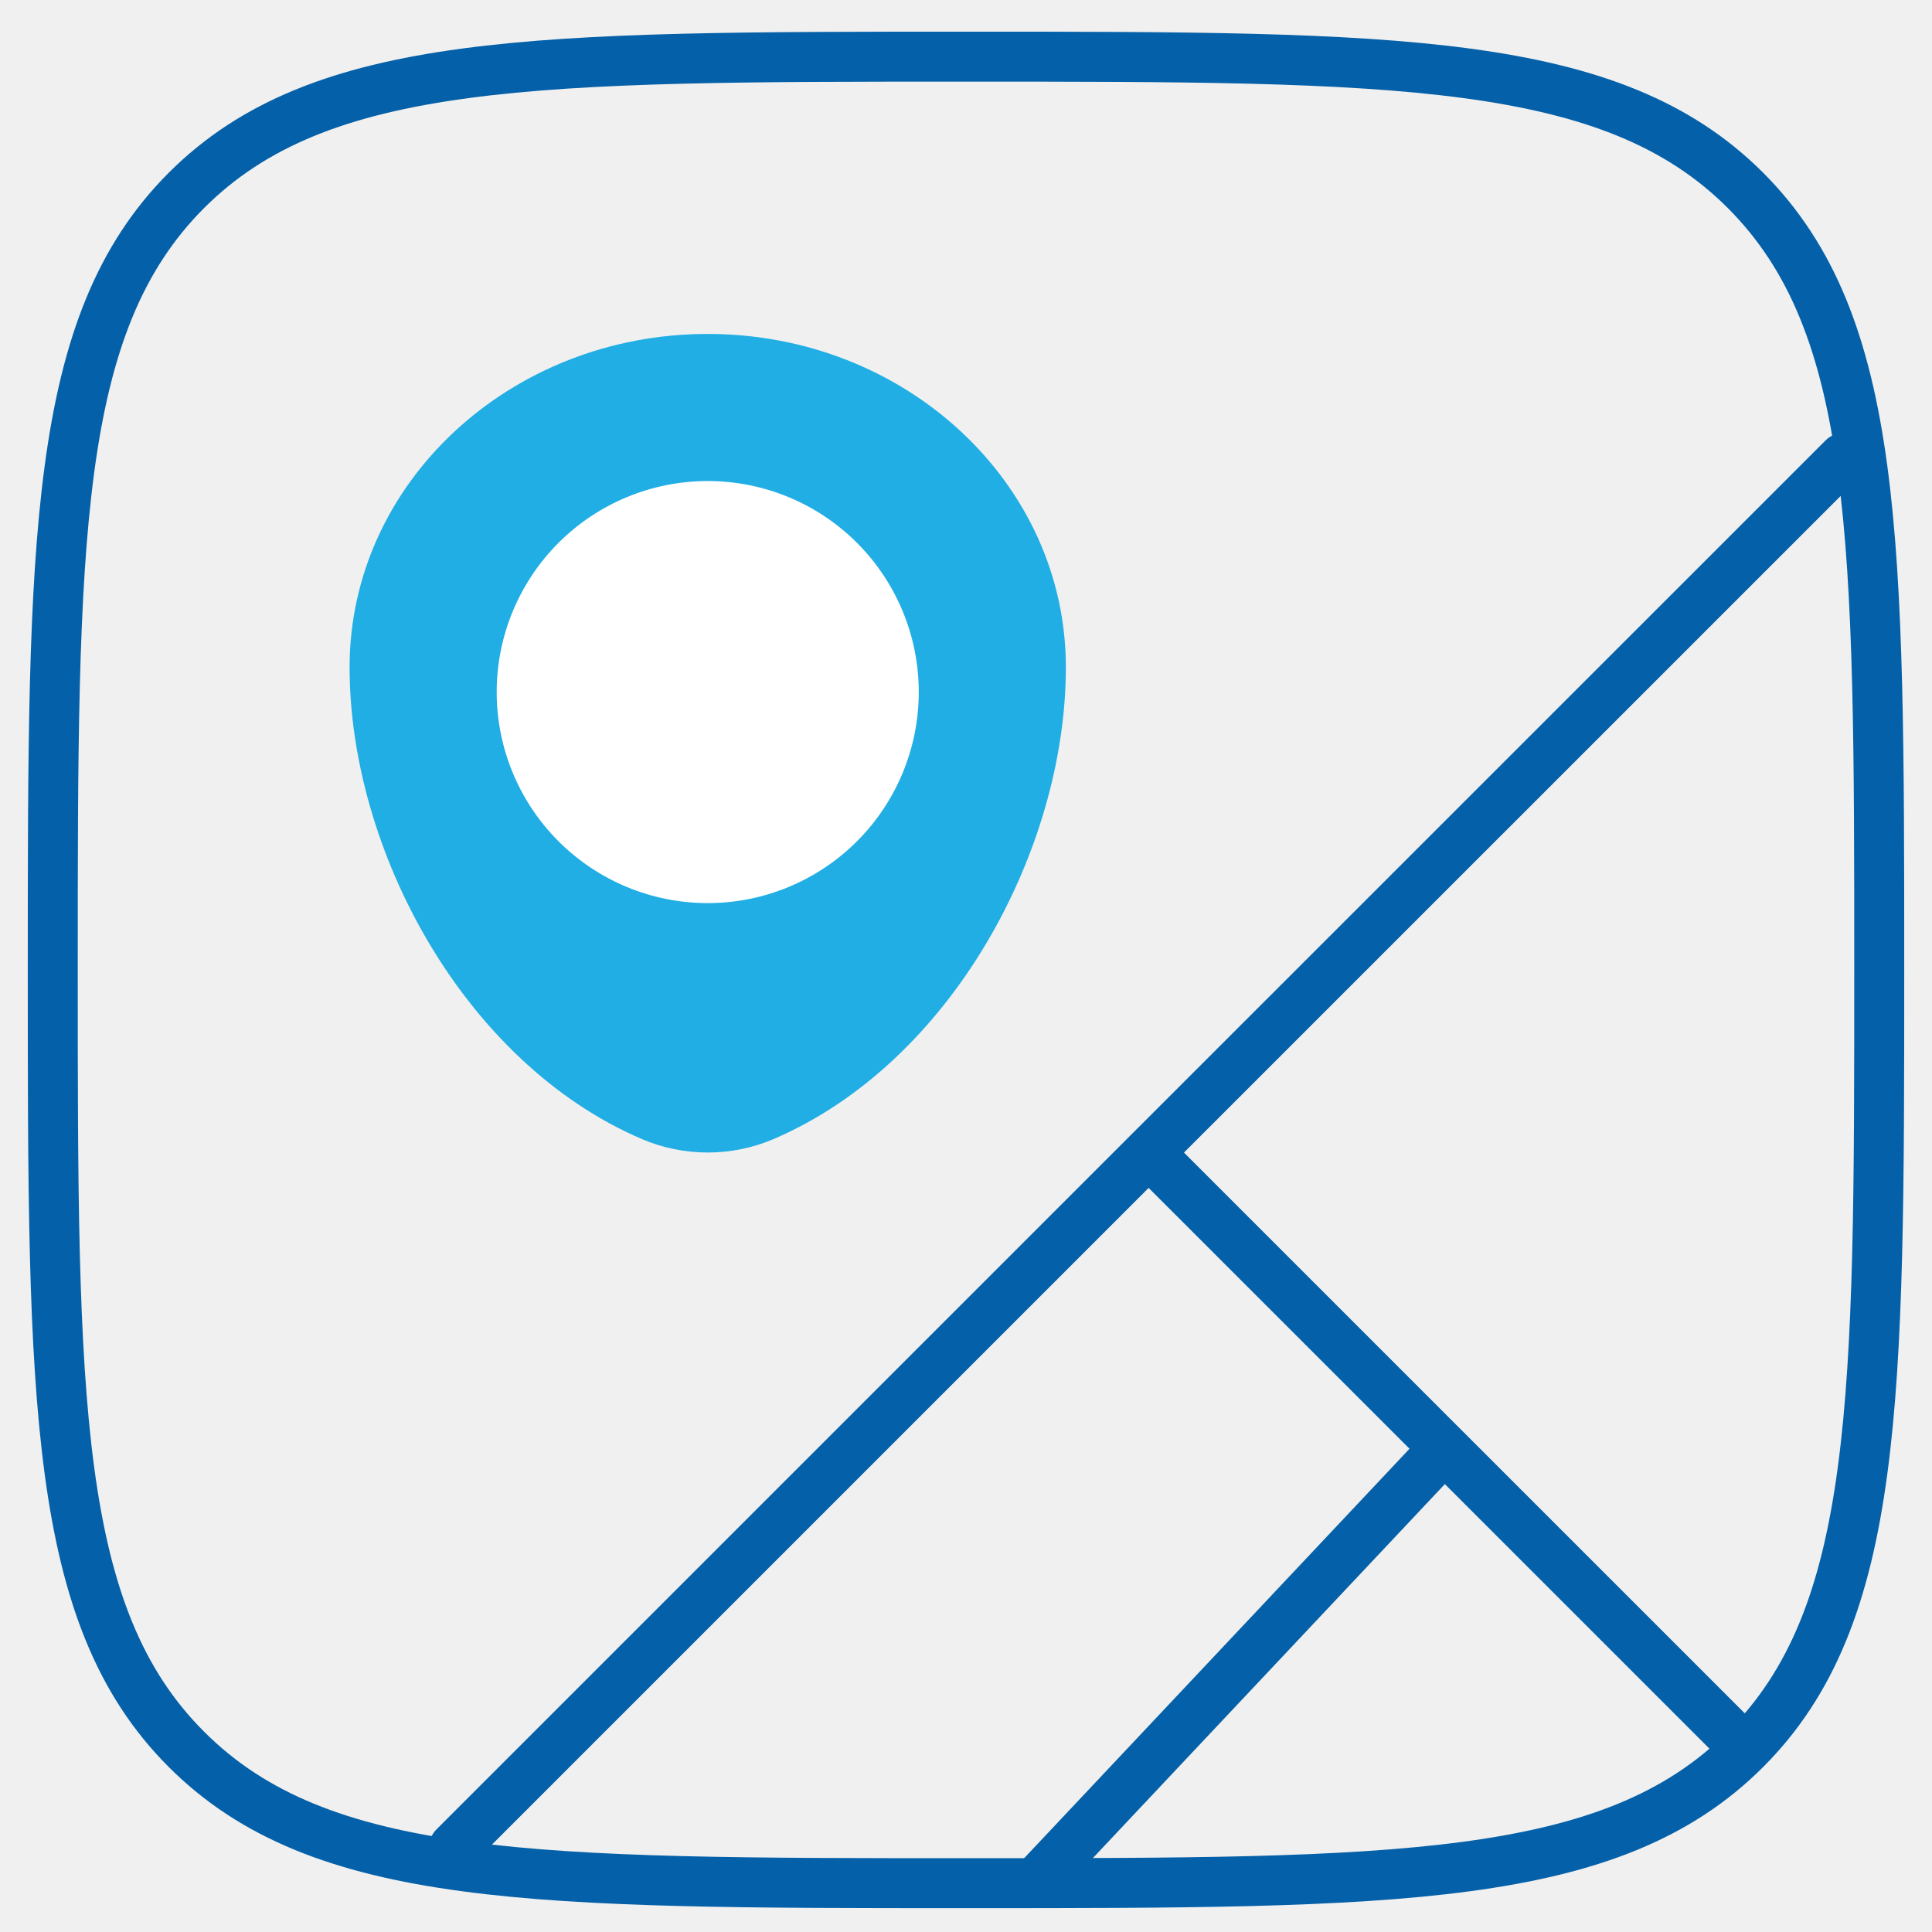
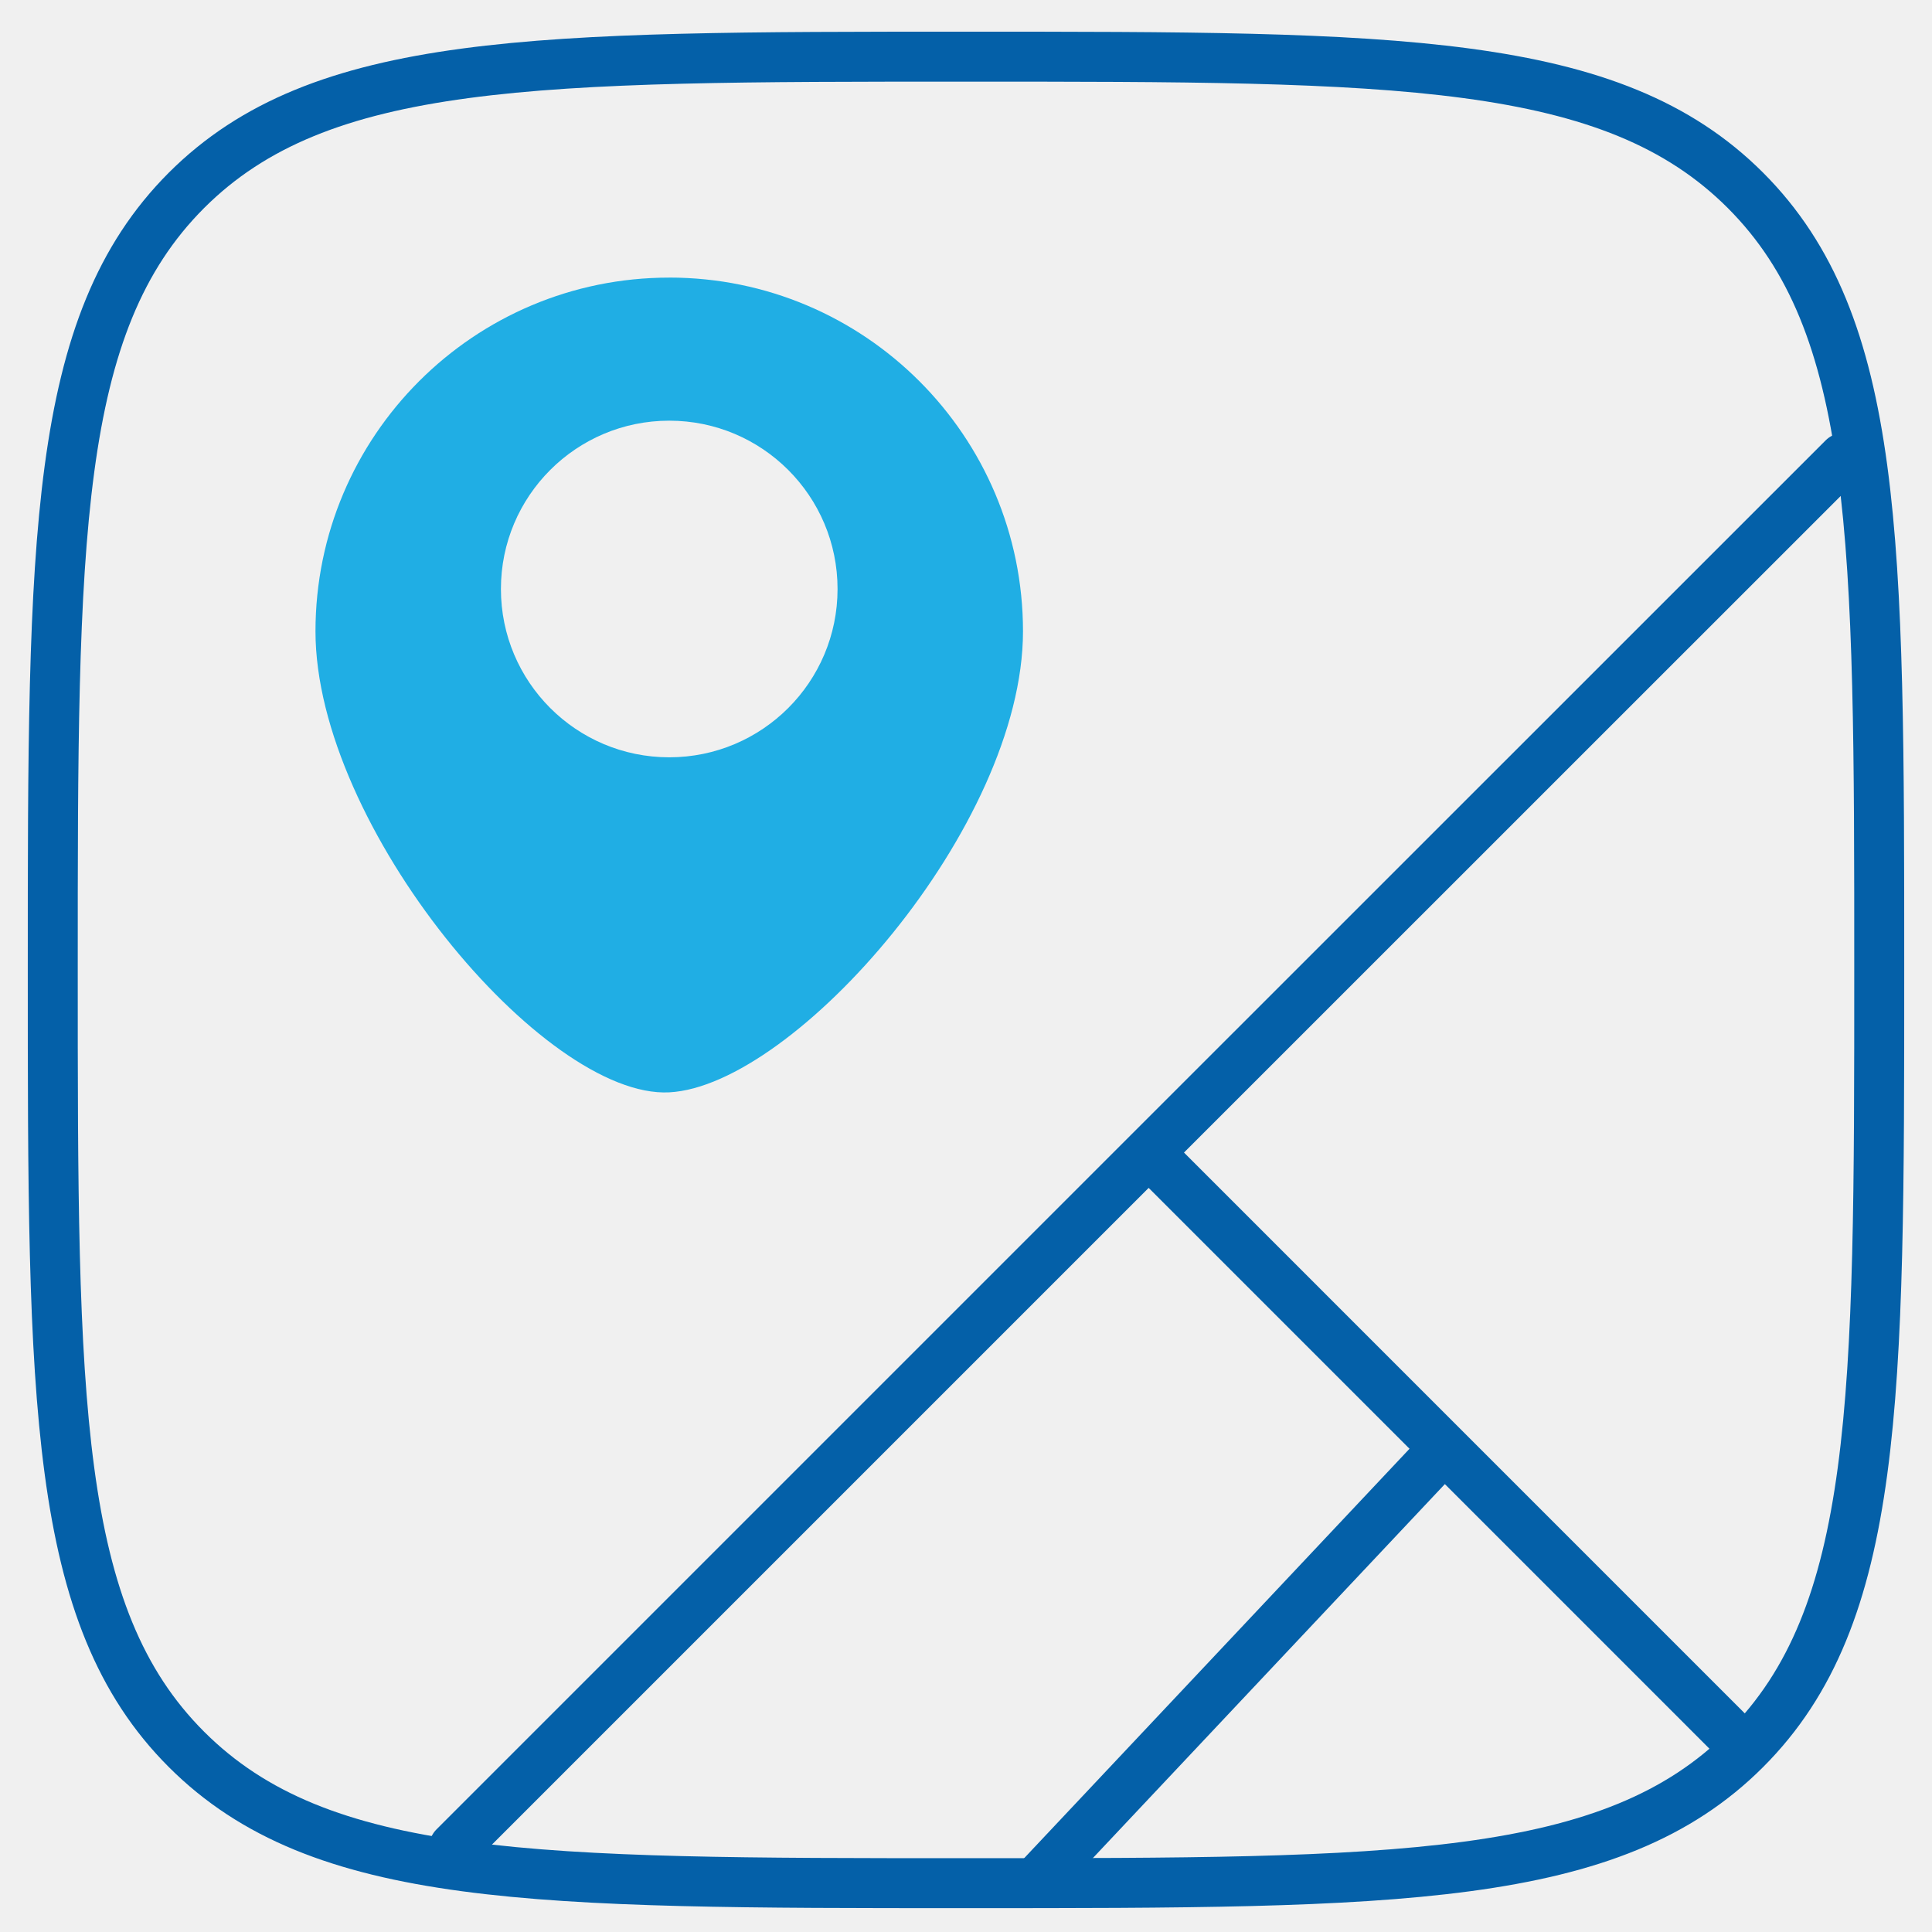
- <svg xmlns="http://www.w3.org/2000/svg" width="58" height="58" viewBox="0 0 58 58" fill="none">
-   <path d="M29 56.534C16.076 56.534 9.614 56.534 5.597 52.517C1.584 48.507 1.584 42.042 1.584 29.118C1.584 16.194 1.584 9.732 5.597 5.715C9.617 1.701 16.076 1.701 29 1.701C41.924 1.701 48.386 1.701 52.4 5.715C56.416 9.734 56.416 16.194 56.416 29.118C56.416 42.042 56.416 48.504 52.4 52.517C48.389 56.534 41.924 56.534 29 56.534Z" stroke="#0460A8" stroke-width="1.5" />
-   <path d="M10.495 20.03C10.495 14.504 15.309 10.025 21.246 10.025C27.184 10.025 31.998 14.504 31.998 20.03C31.998 25.513 28.566 31.912 23.212 34.2C22.59 34.464 21.922 34.599 21.246 34.599C20.571 34.599 19.902 34.464 19.28 34.2C13.926 31.912 10.495 25.513 10.495 20.03Z" fill="#20AEE4" />
-   <path d="M34.483 34.601L52.304 52.421M34.483 34.601L13.633 55.451M34.483 34.601L55.339 13.748" stroke="#0460A8" stroke-width="1.5" stroke-linecap="round" />
-   <path d="M43.378 43.457L31.178 56.419" stroke="#0460A8" stroke-width="1.5" />
-   <path d="M27.582 20.776C27.582 22.457 26.915 24.068 25.727 25.256C24.538 26.444 22.927 27.112 21.247 27.112C19.566 27.112 17.955 26.444 16.767 25.256C15.579 24.068 14.911 22.457 14.911 20.776C14.911 19.096 15.579 17.485 16.767 16.296C17.955 15.108 19.566 14.441 21.247 14.441C22.927 14.441 24.538 15.108 25.727 16.296C26.915 17.485 27.582 19.096 27.582 20.776Z" fill="white" />
+ <svg xmlns="http://www.w3.org/2000/svg" width="58" height="58" fill="none">
+   <path d="M29 56.534c-12.924 0-19.386 0-23.403-4.017-4.013-4.01-4.013-10.475-4.013-23.4 0-12.923 0-19.385 4.013-23.402C9.617 1.701 16.076 1.701 29 1.701s19.386 0 23.4 4.014c4.016 4.02 4.016 10.479 4.016 23.403s0 19.386-4.016 23.4c-4.011 4.016-10.476 4.016-23.4 4.016Z" stroke="#0460A8" stroke-width="1.5" />
+   <path d="m34.483 34.6 17.82 17.821m-17.82-17.82-20.85 20.85m20.85-20.85L55.34 13.748" stroke="#0460A8" stroke-width="1.5" stroke-linecap="round" />
+   <path d="m43.378 43.457-12.2 12.962" stroke="#0460A8" stroke-width="1.5" />
+   <path style="fill:#20aee4;fill-opacity:1;stroke-width:.398;stroke-linecap:round;stroke-linejoin:round" d="M20.091 8.334c-5.865 0-10.62 4.754-10.62 10.619.002 5.864 6.855 14.034 10.62 13.84 3.765-.196 10.618-7.976 10.62-13.84 0-5.865-4.755-10.62-10.62-10.62Zm0 4.295a5.053 5.053 0 0 1 5.053 5.054 5.053 5.053 0 1 1-5.053-5.054z" />
</svg>
